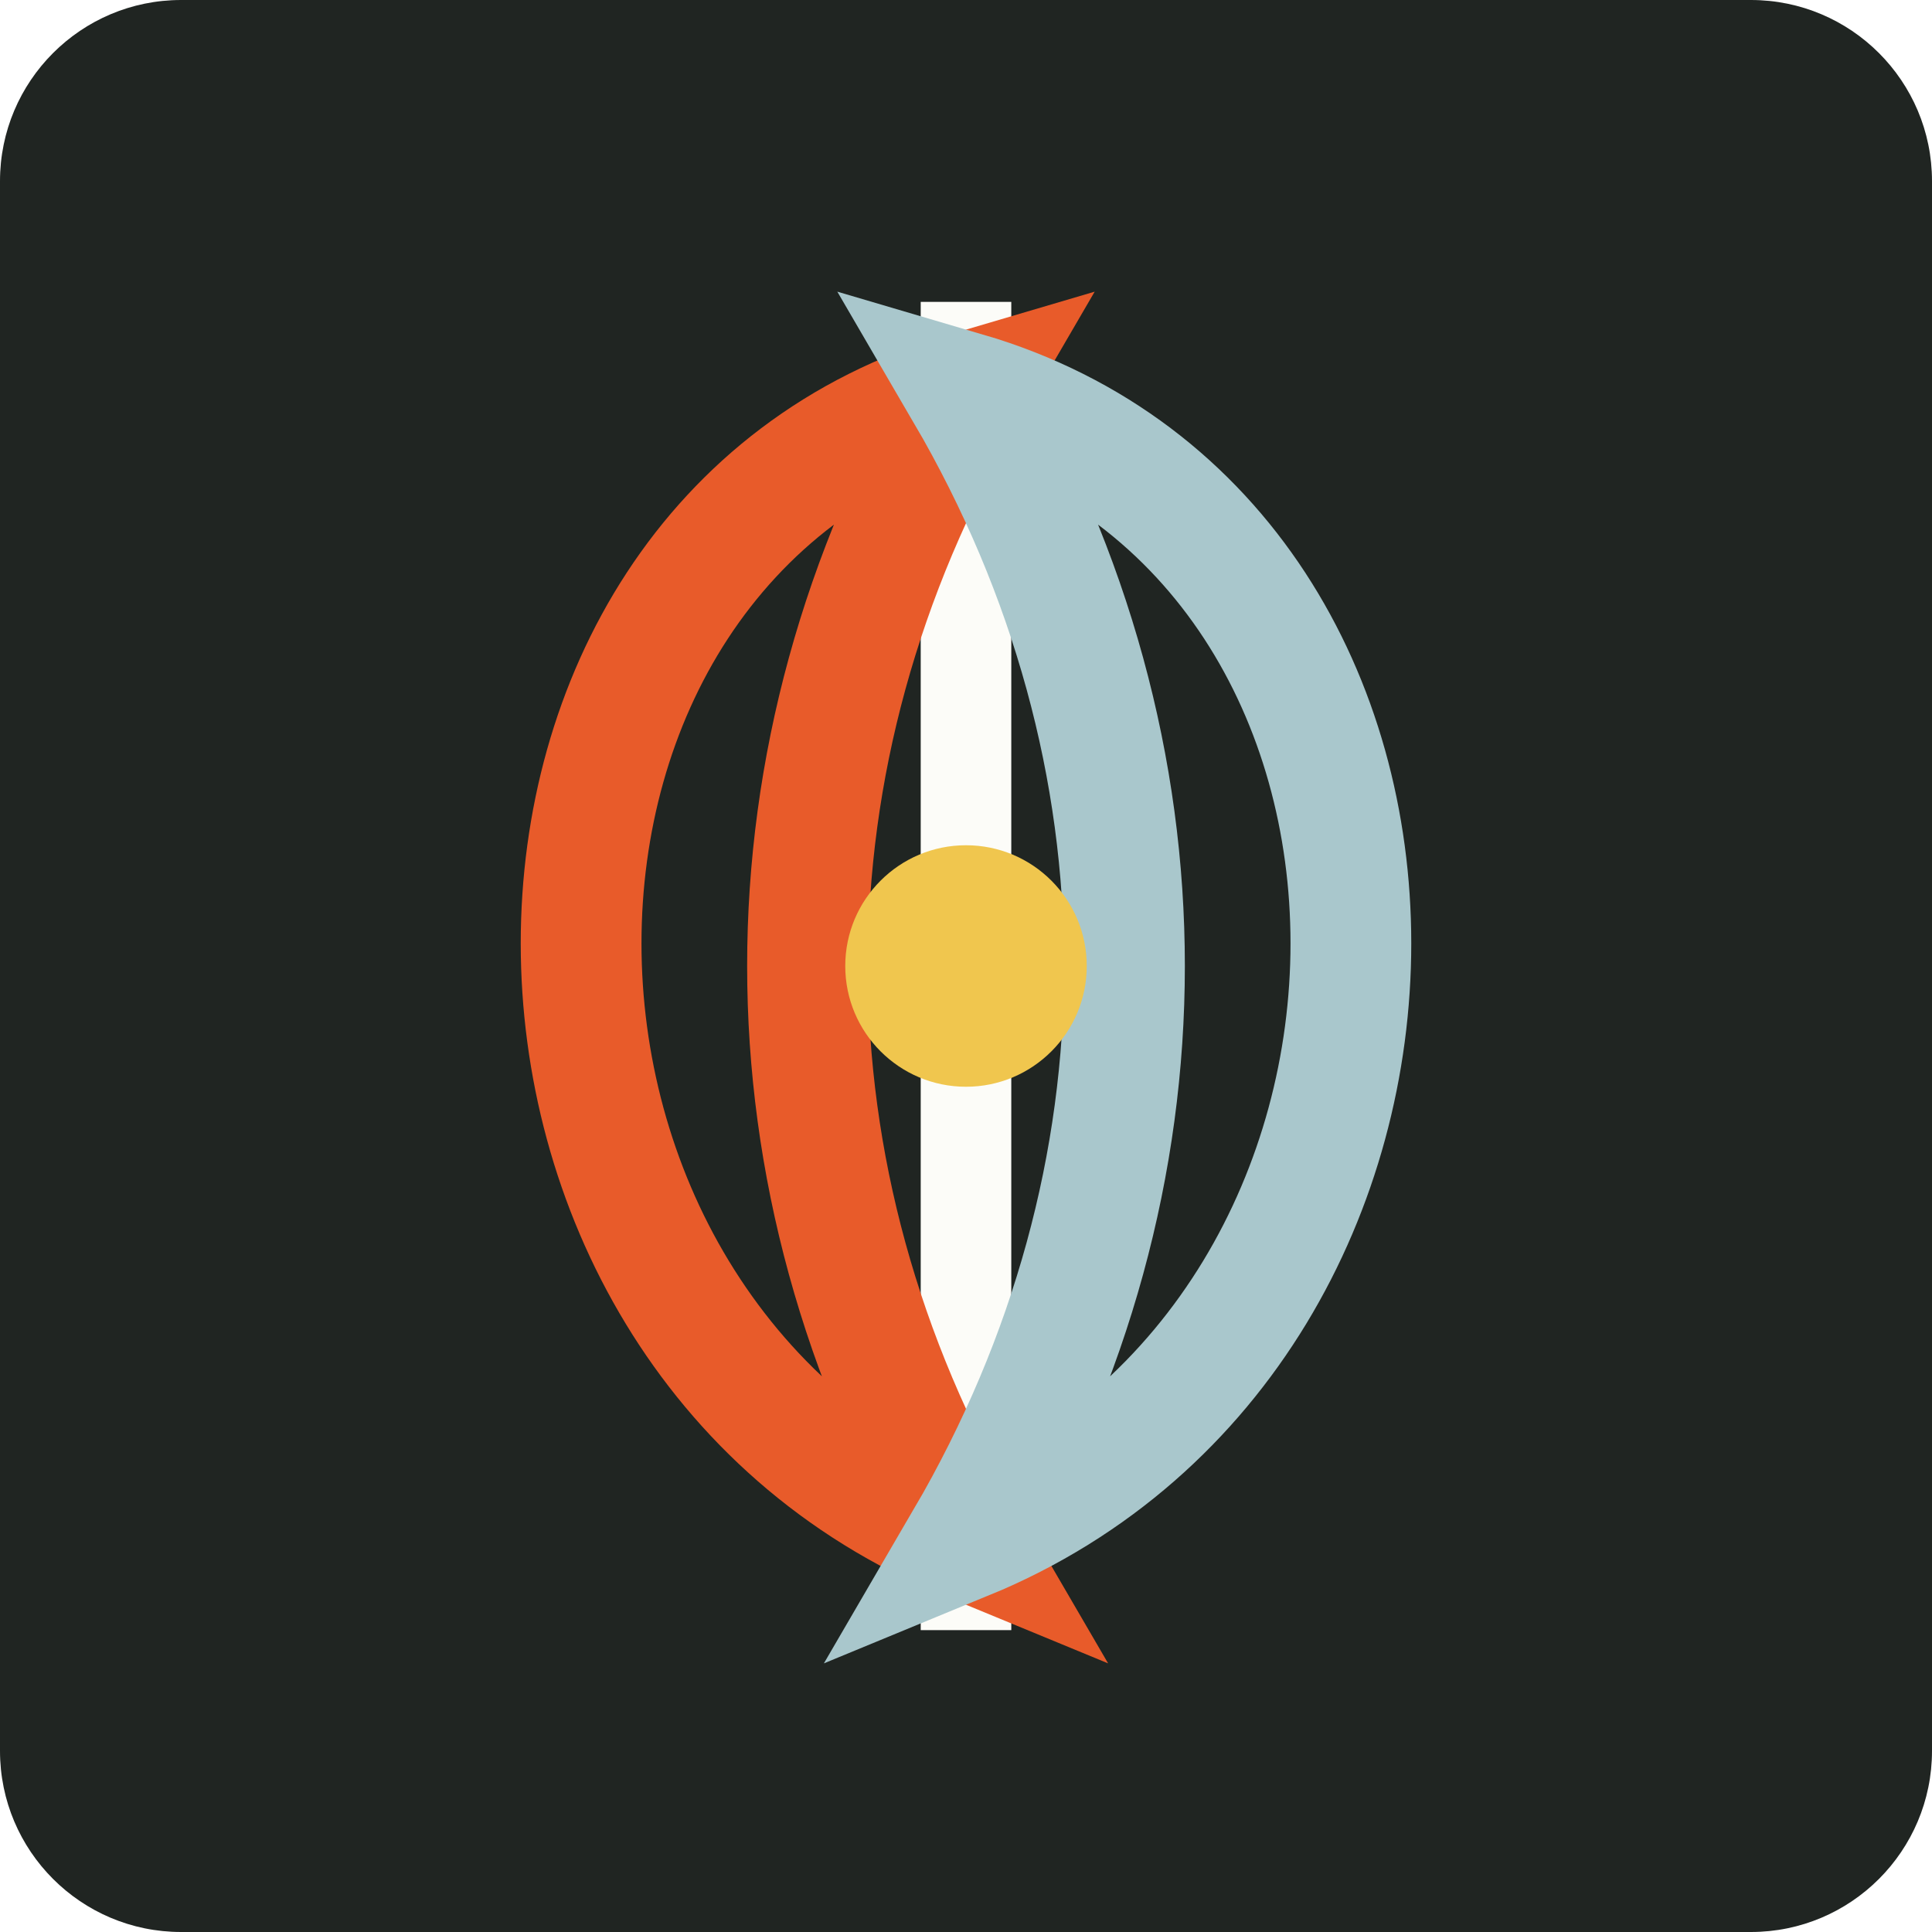
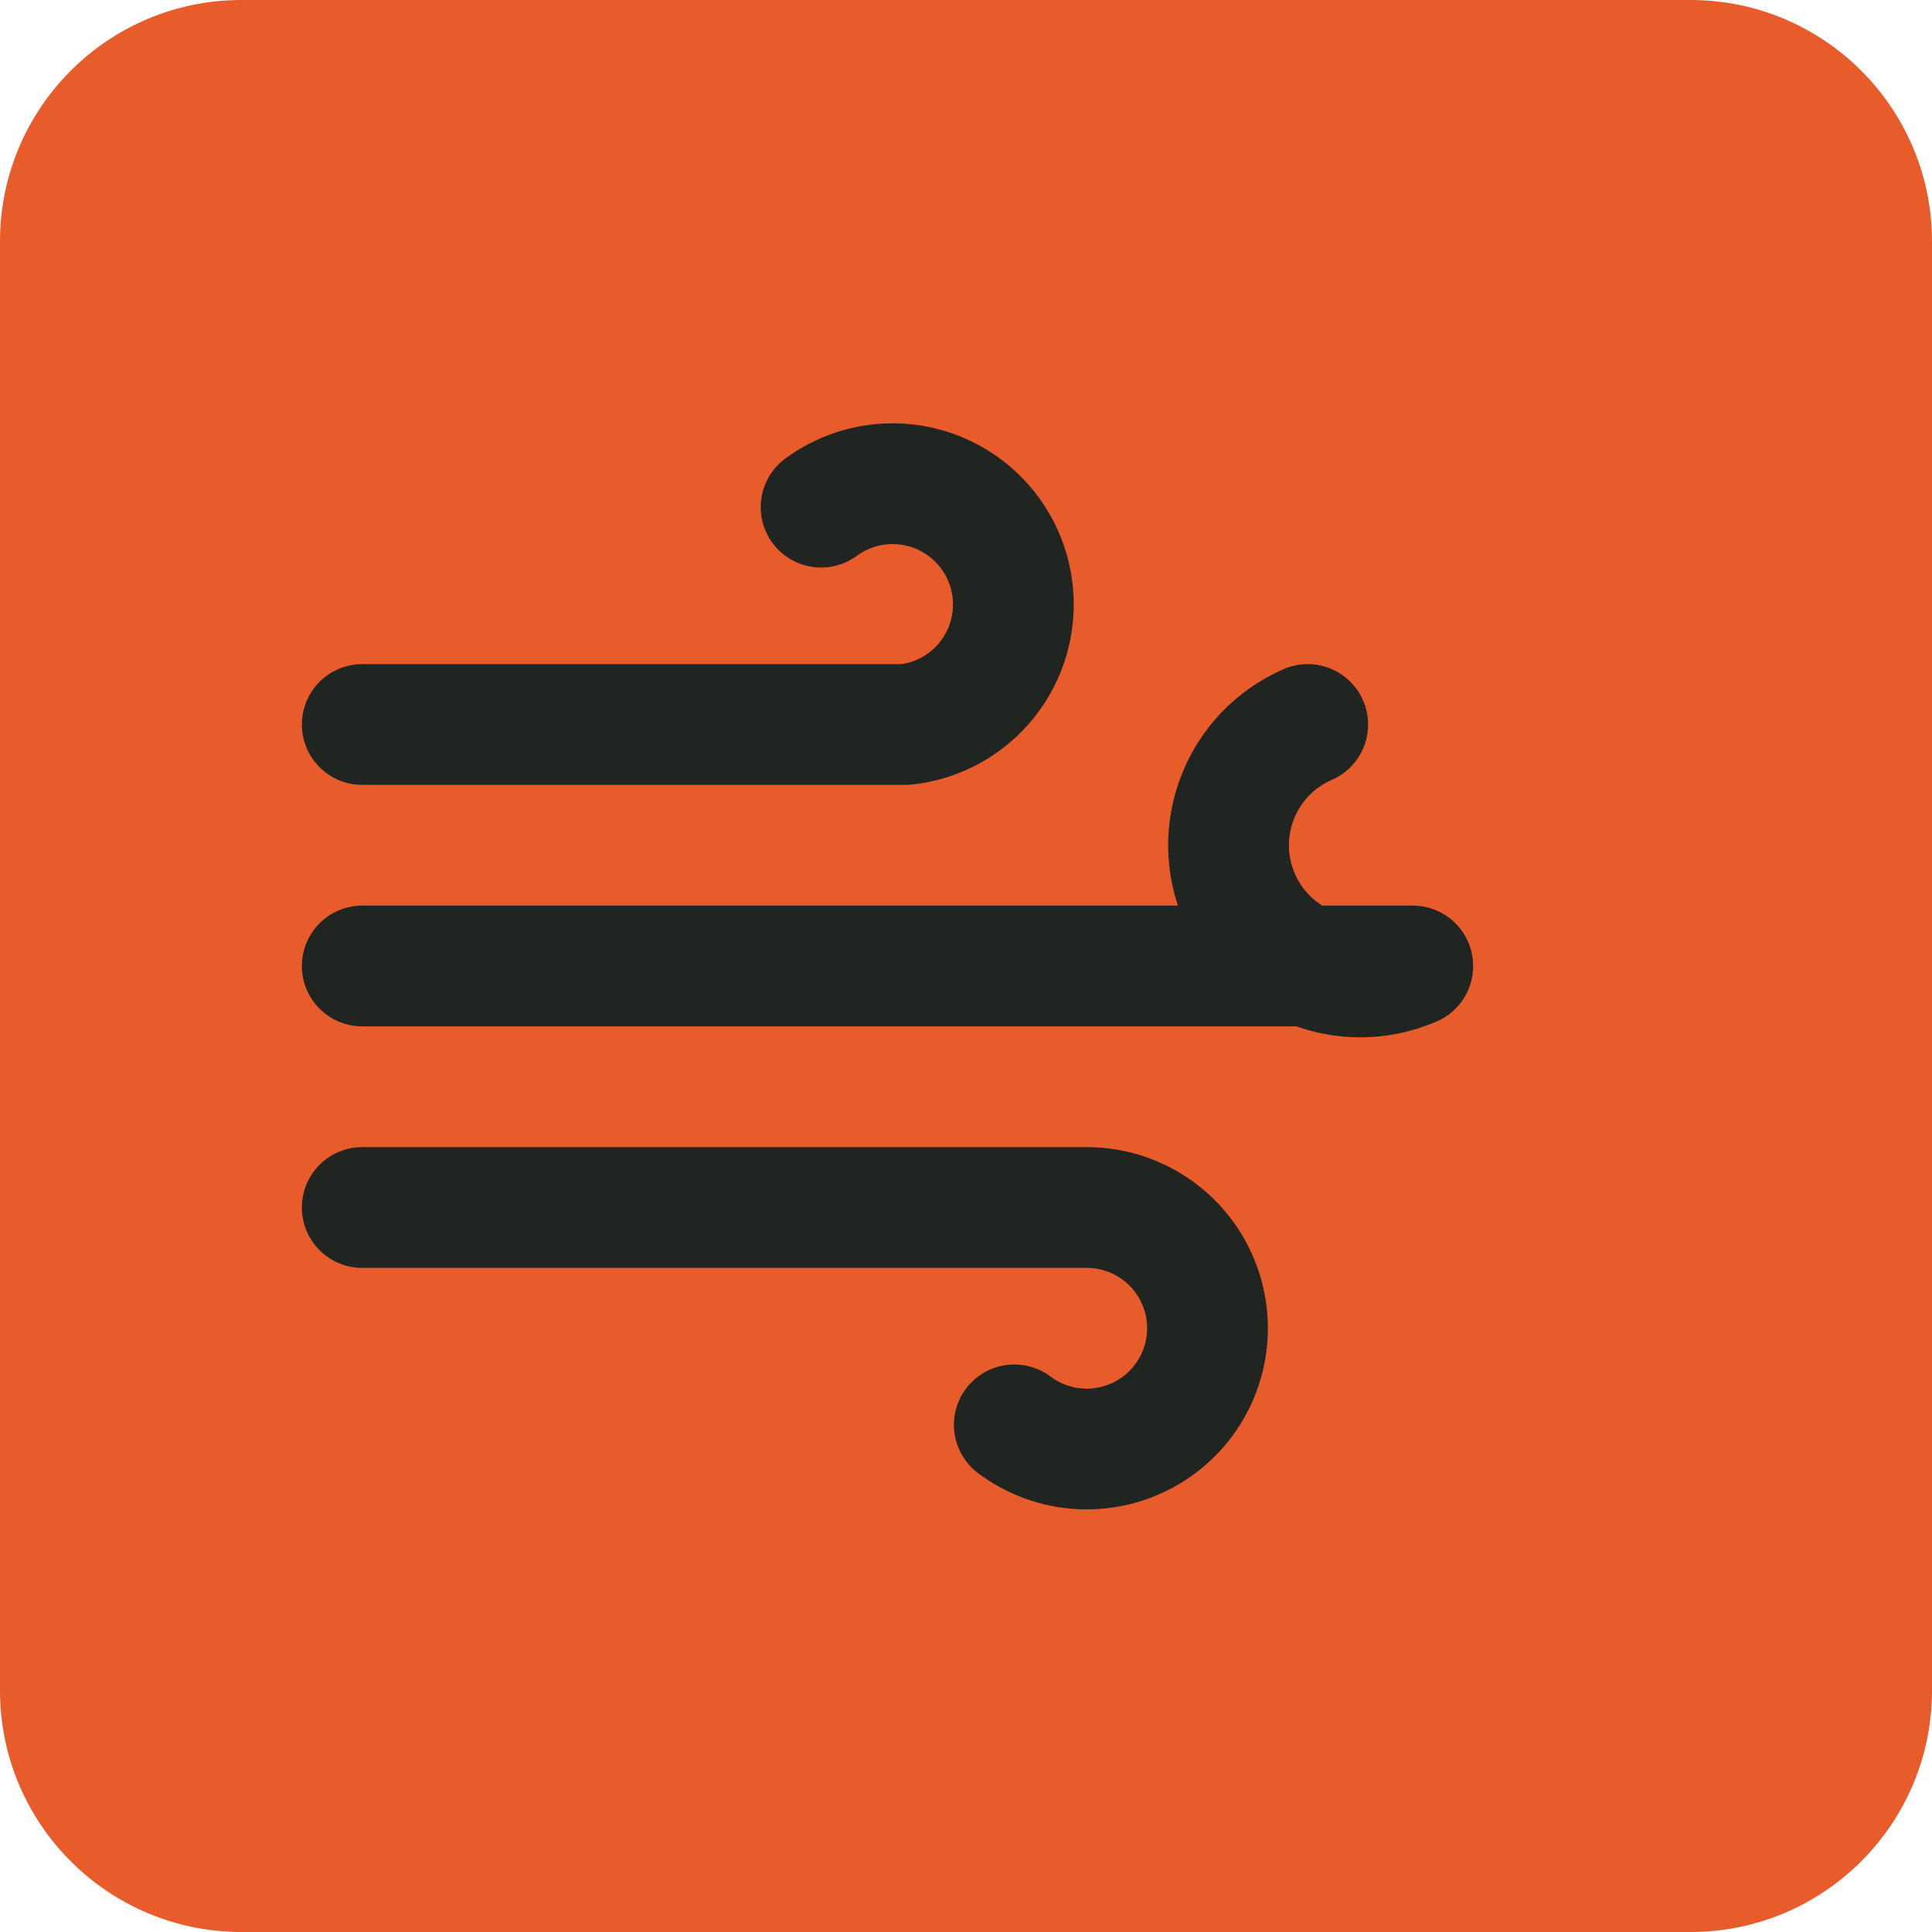
- <svg xmlns="http://www.w3.org/2000/svg" viewBox="0 0 64 64">
-   <rect width="64" height="64" rx="6" fill="#202522" />
-   <path d="M32 10v44" stroke="#FCFCF8" stroke-width="3" />
-   <path d="M32 13C15 18 15 44 32 51c-7-12-7-26 0-38Z" fill="none" stroke="#E85B2A" stroke-width="4" />
-   <path d="M32 13c17 5 17 31 0 38 7-12 7-26 0-38Z" fill="none" stroke="#A9C7CC" stroke-width="4" />
-   <circle cx="32" cy="32" r="4" fill="#F0C64E" />
+ <svg xmlns="http://www.w3.org/2000/svg" viewBox="0 0 64 64" fill="none">
+   <rect width="64" height="64" rx="8" fill="#E85B2A" />
+   <g transform="translate(8 8) scale(2)" stroke="#202522" stroke-width="2" stroke-linecap="round" stroke-linejoin="round">
+     <path d="M12.8 19.6A2 2 0 1 0 14 16H2" />
+     <path d="M17.66 8A2 2 0 1 0 19.4 12H2" />
+     <path d="M9.6 4.4A2 2 0 1 1 11 8H2" />
+   </g>
</svg>
